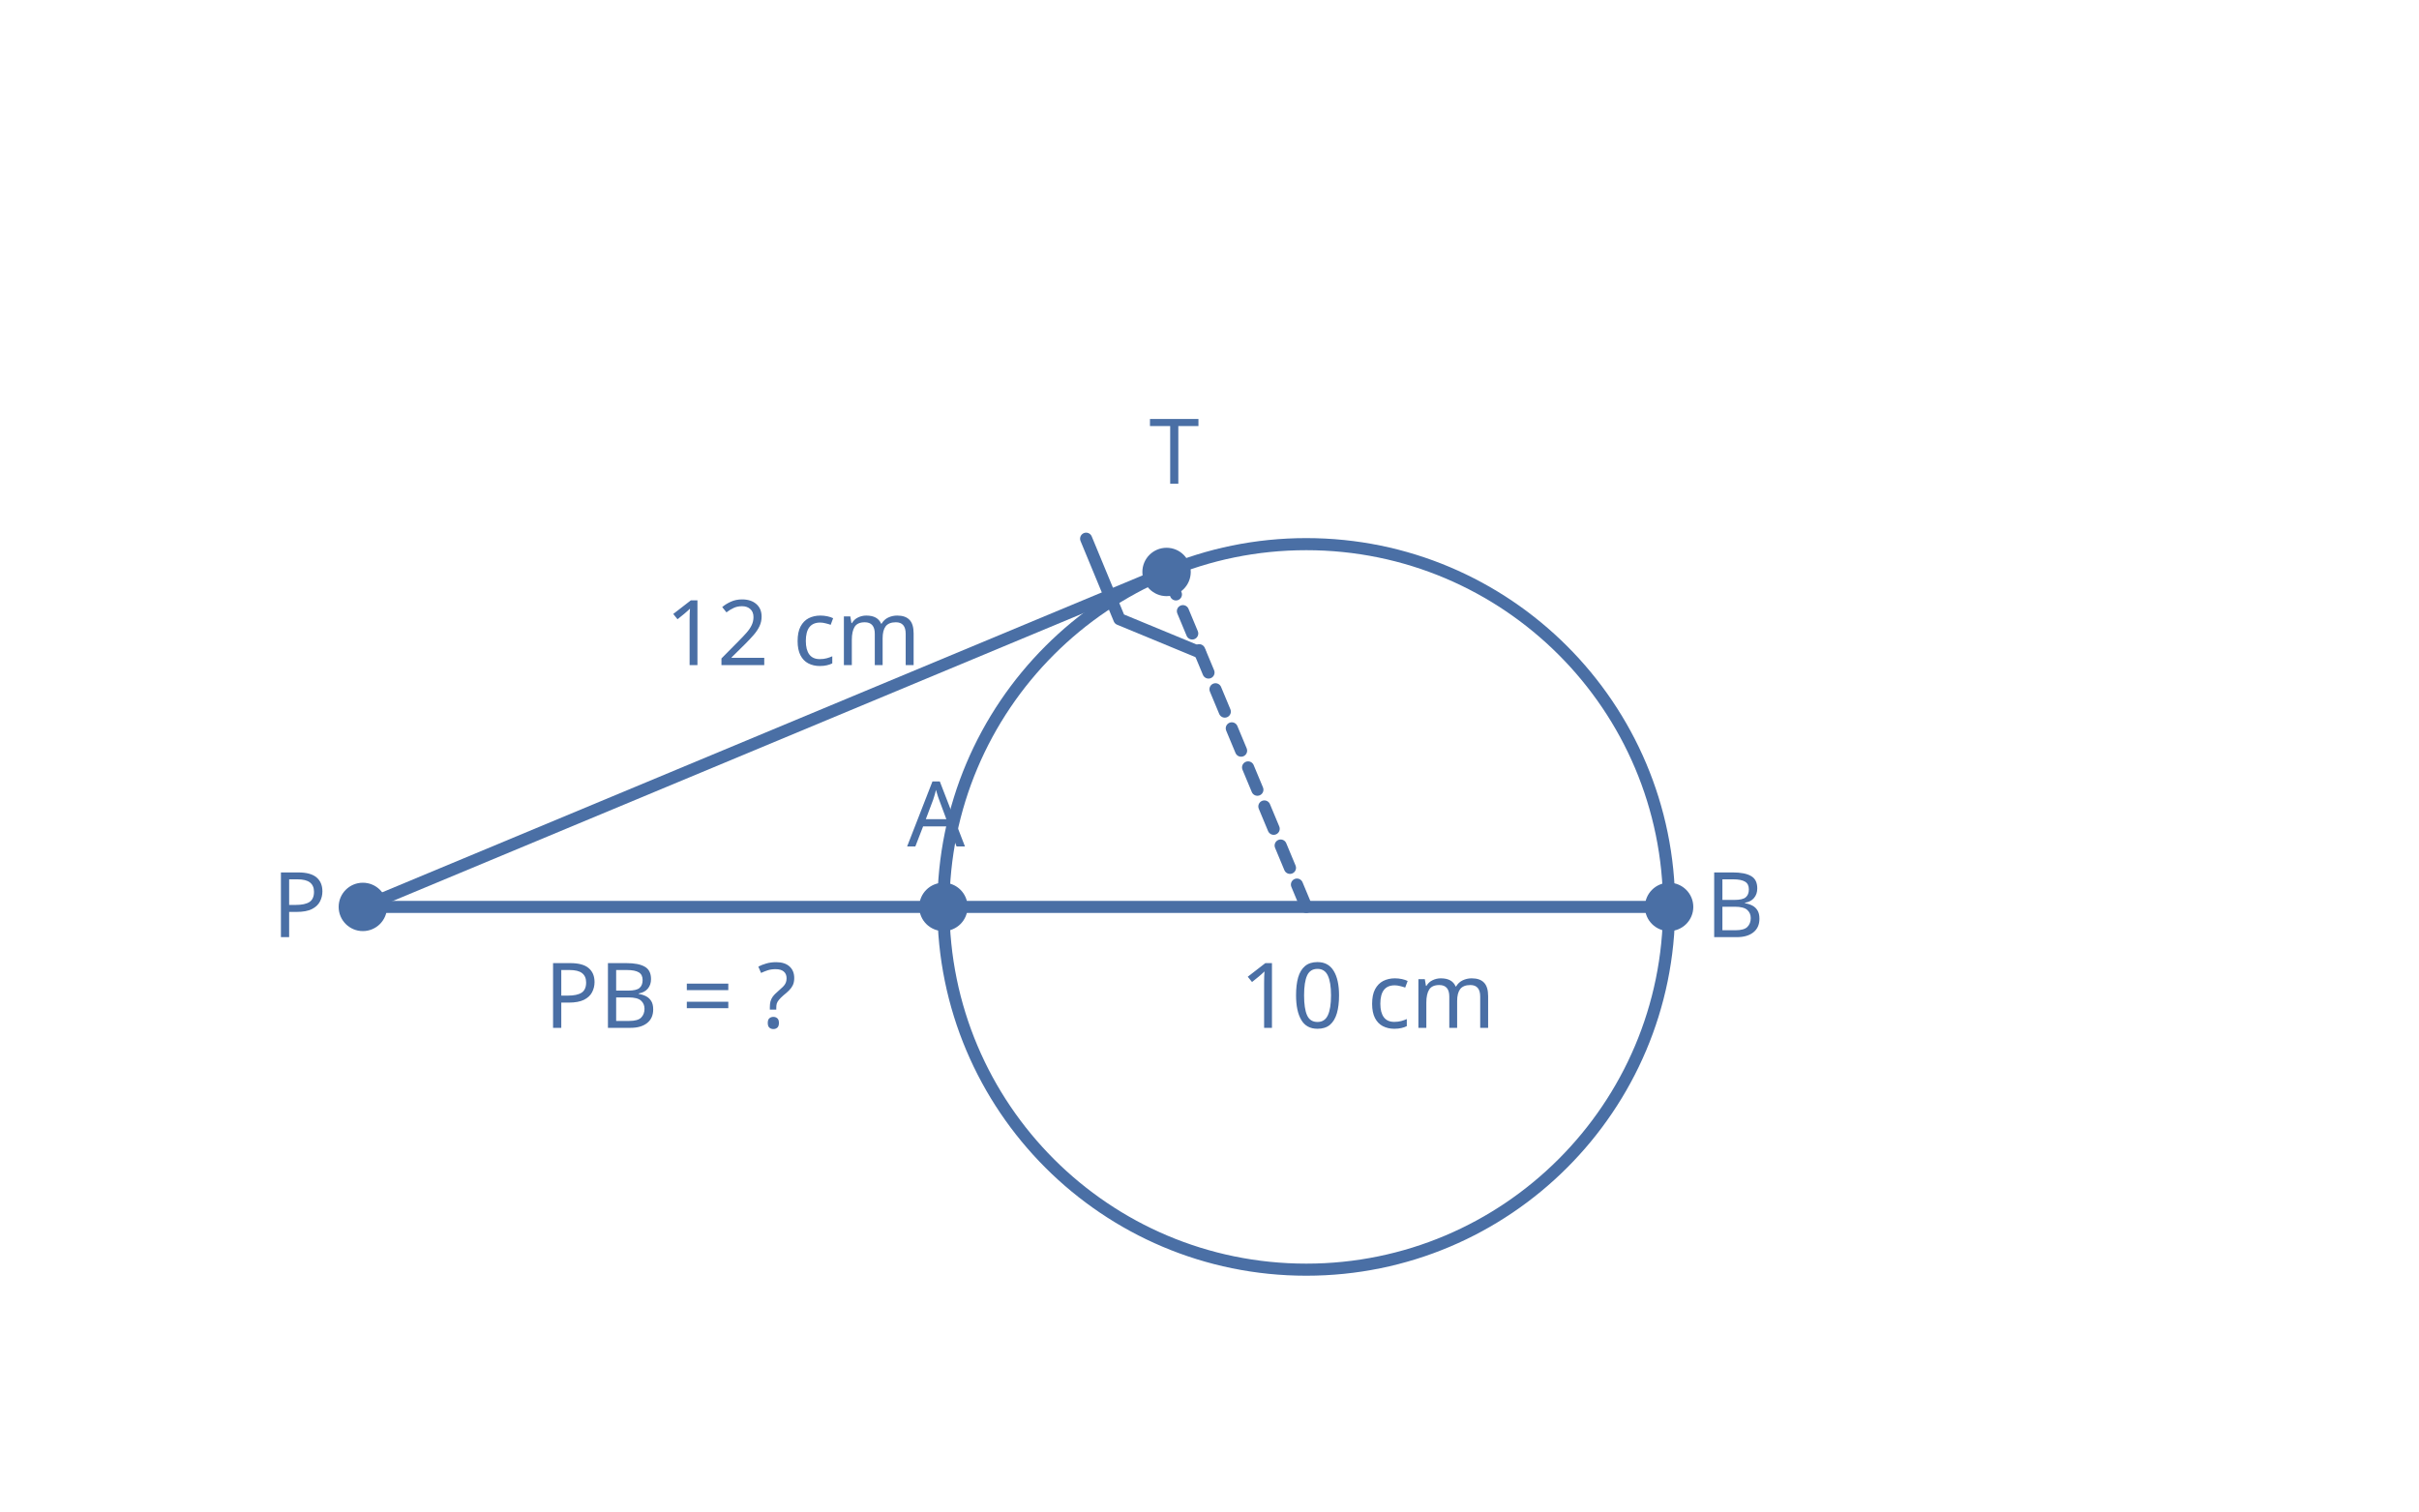
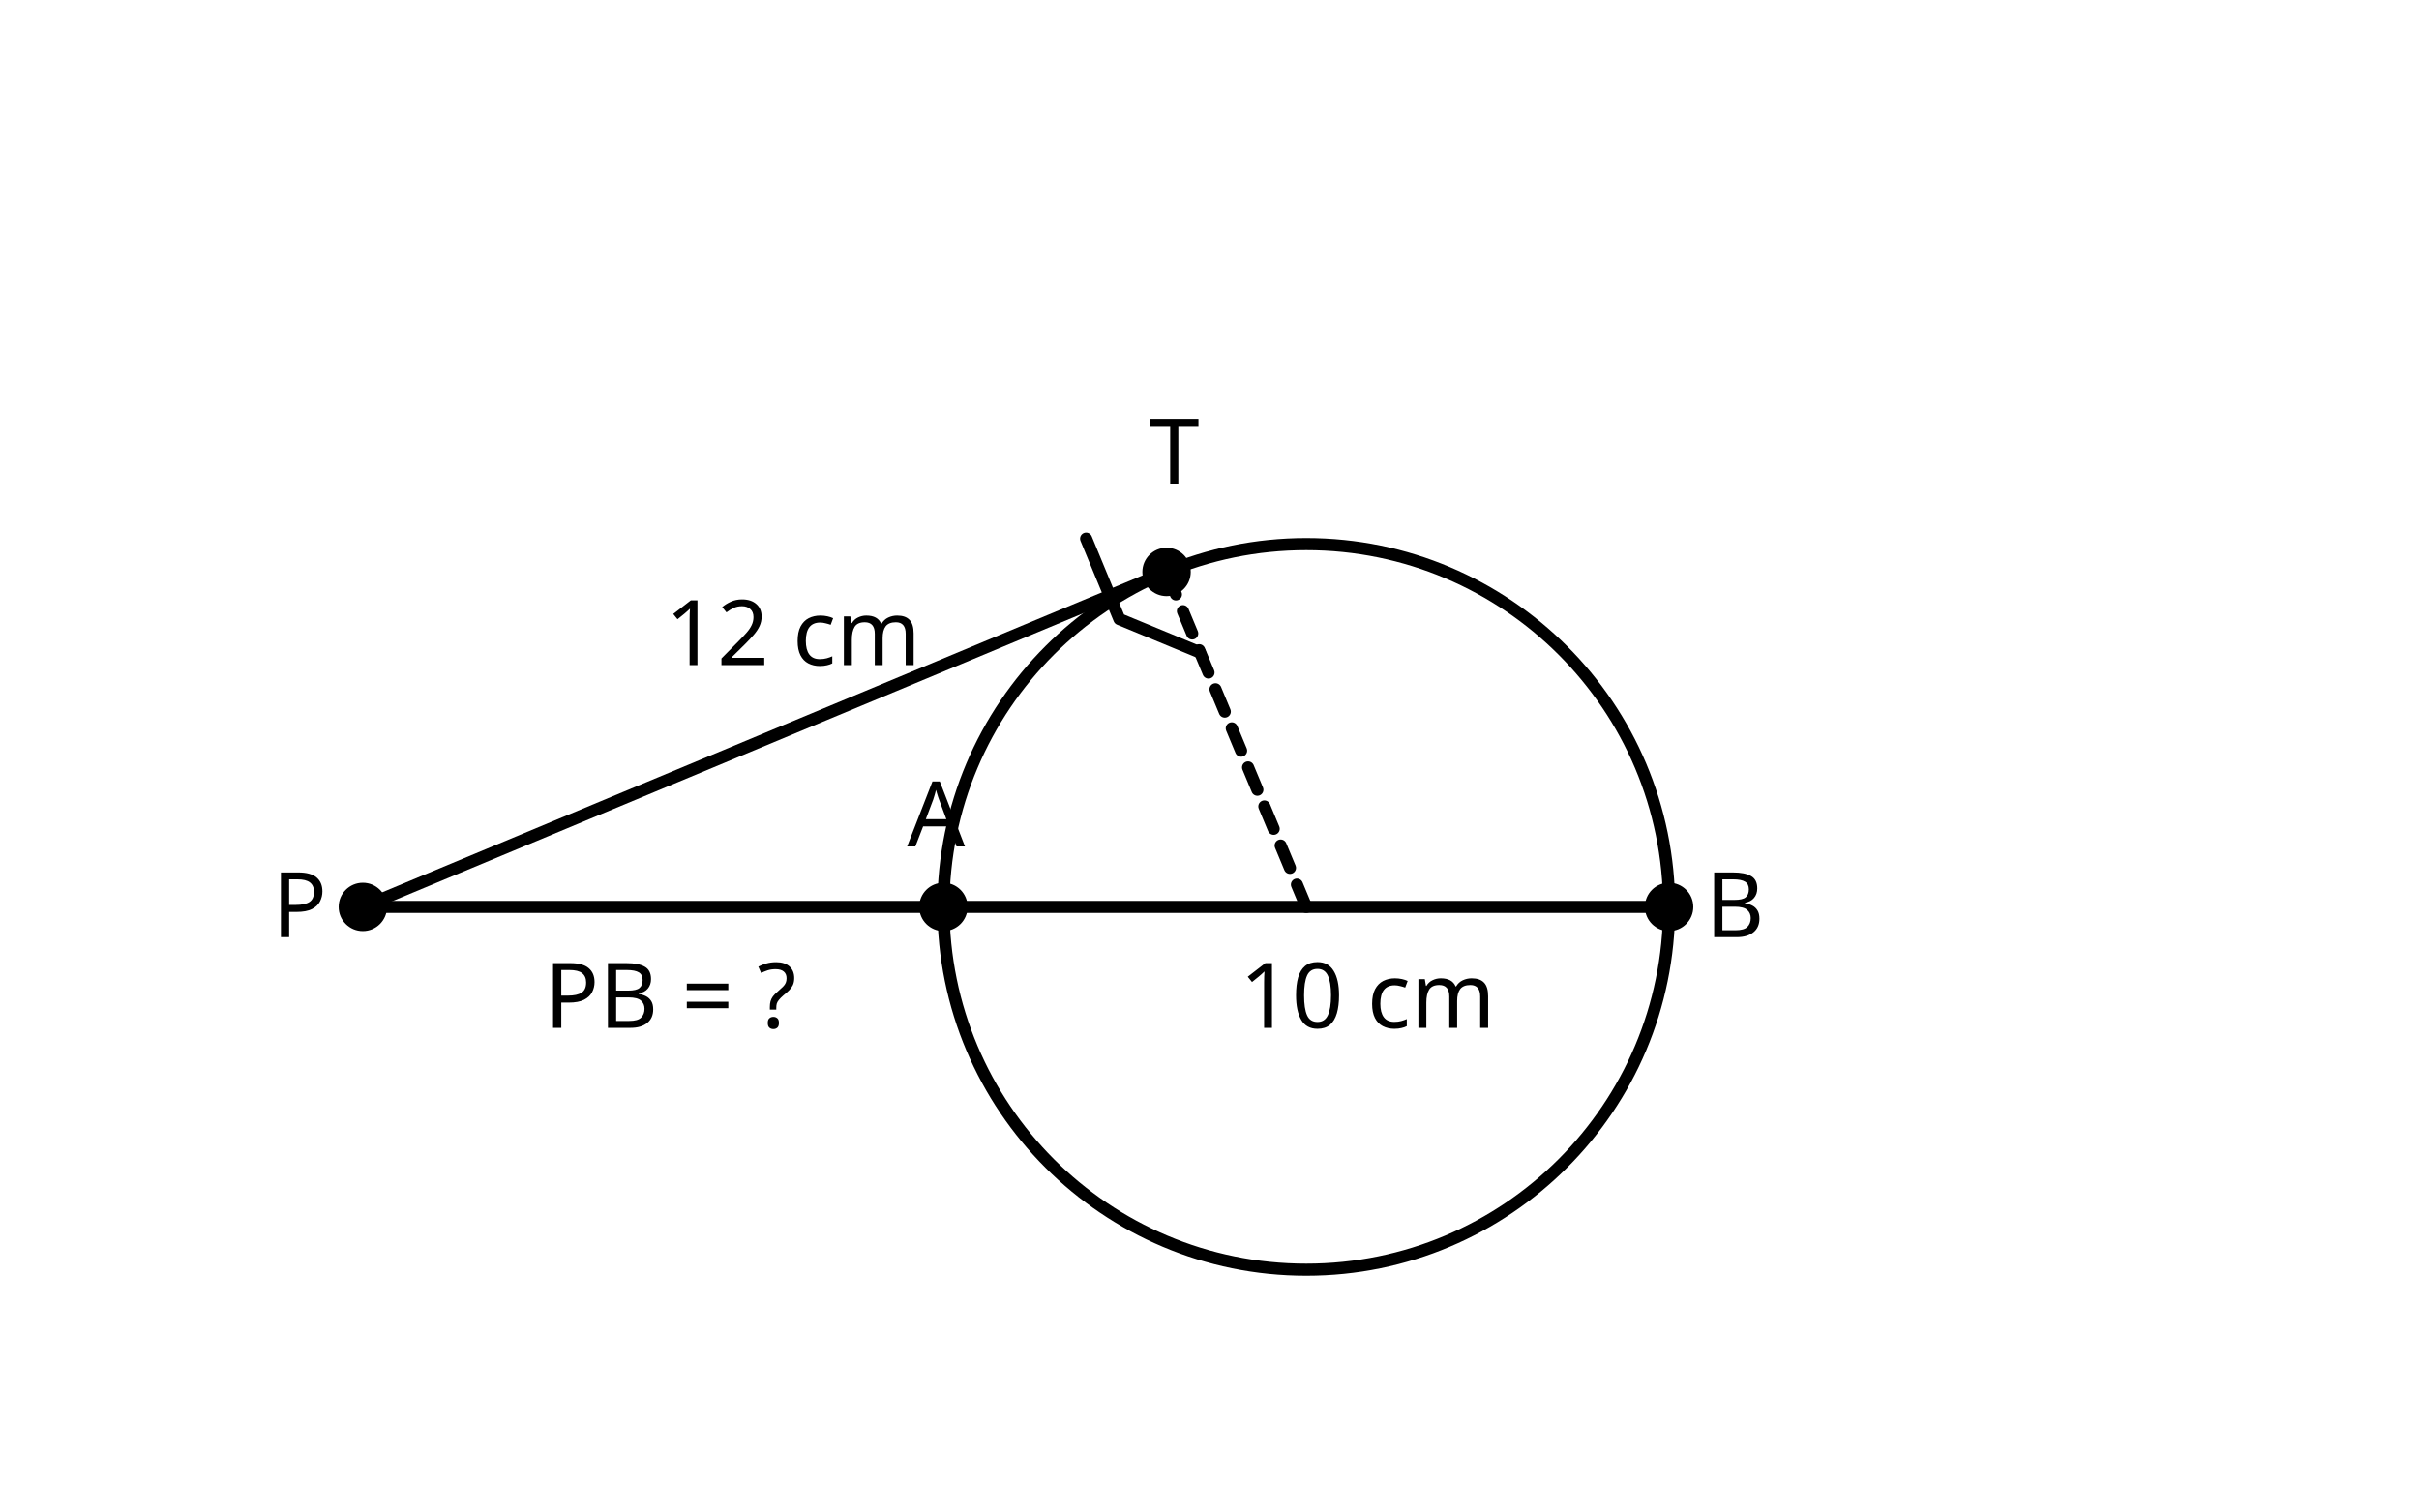
<svg xmlns="http://www.w3.org/2000/svg" viewBox="0 0 400 250">
-   <g stroke="#4a6fa5" stroke-width="2" fill="none" stroke-linejoin="round" stroke-linecap="round">
+   <g stroke="#000" stroke-width="2" fill="none" stroke-linejoin="round" stroke-linecap="round">
    <circle cx="216" cy="150" r="60" />
    <line x1="60" y1="150" x2="192.9" y2="94.6" />
    <line x1="60" y1="150" x2="276" y2="150" />
    <line x1="216" y1="150" x2="192.9" y2="94.6" stroke-dasharray="4 3" />
    <polyline points="198.4,107.9 185.1,102.4 179.6,89.1" />
-     <circle cx="60" cy="150" r="3" fill="#4a6fa5" />
-     <circle cx="192.9" cy="94.6" r="3" fill="#4a6fa5" />
-     <circle cx="156" cy="150" r="3" fill="#4a6fa5" />
-     <circle cx="276" cy="150" r="3" fill="#4a6fa5" />
+     <circle cx="60" cy="150" r="3" fill="#000" />
+     <circle cx="192.9" cy="94.6" r="3" fill="#000" />
+     <circle cx="156" cy="150" r="3" fill="#000" />
+     <circle cx="276" cy="150" r="3" fill="#000" />
  </g>
-   <g fill="#4a6fa5" font-family="system-ui, sans-serif" font-size="15">
+   <g fill="#000" font-family="system-ui, sans-serif" font-size="15">
    <text x="45" y="155">P</text>
    <text x="190" y="80">T</text>
    <text x="150" y="140">A</text>
    <text x="282" y="155">B</text>
    <text x="110" y="110">12 cm</text>
    <text x="205" y="170">10 cm</text>
    <text x="90" y="170">PB = ?</text>
  </g>
</svg>
